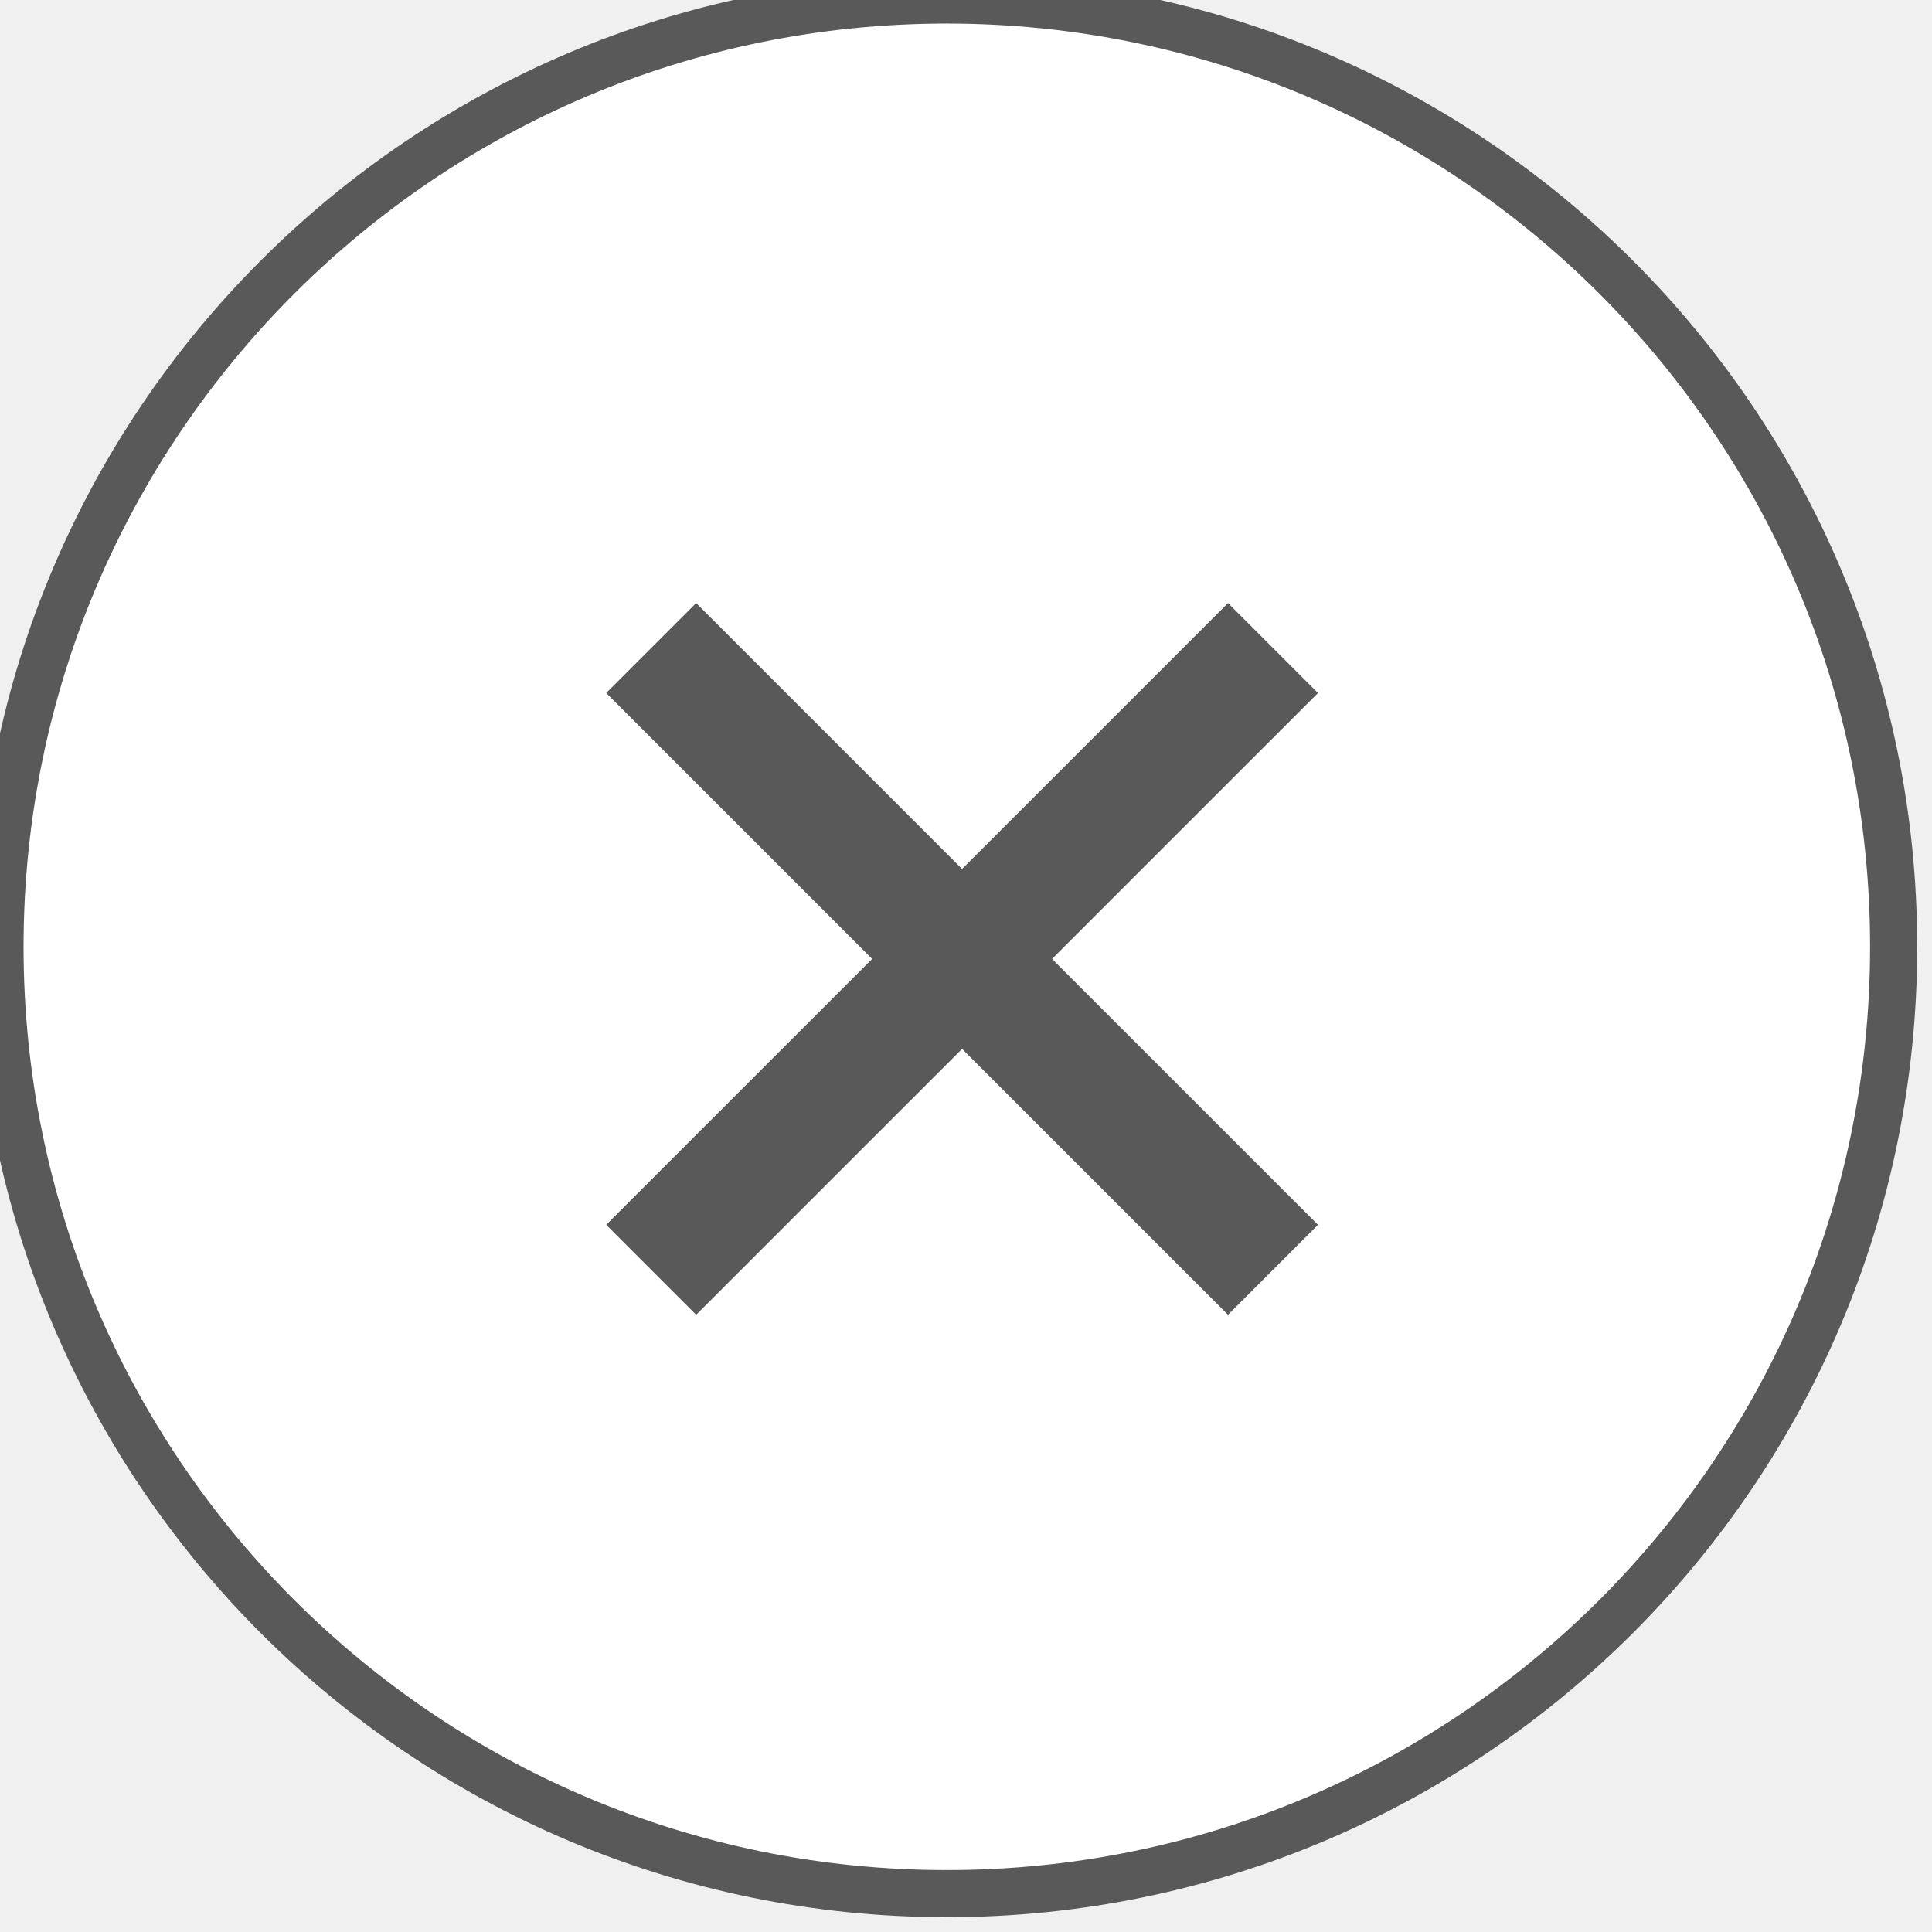
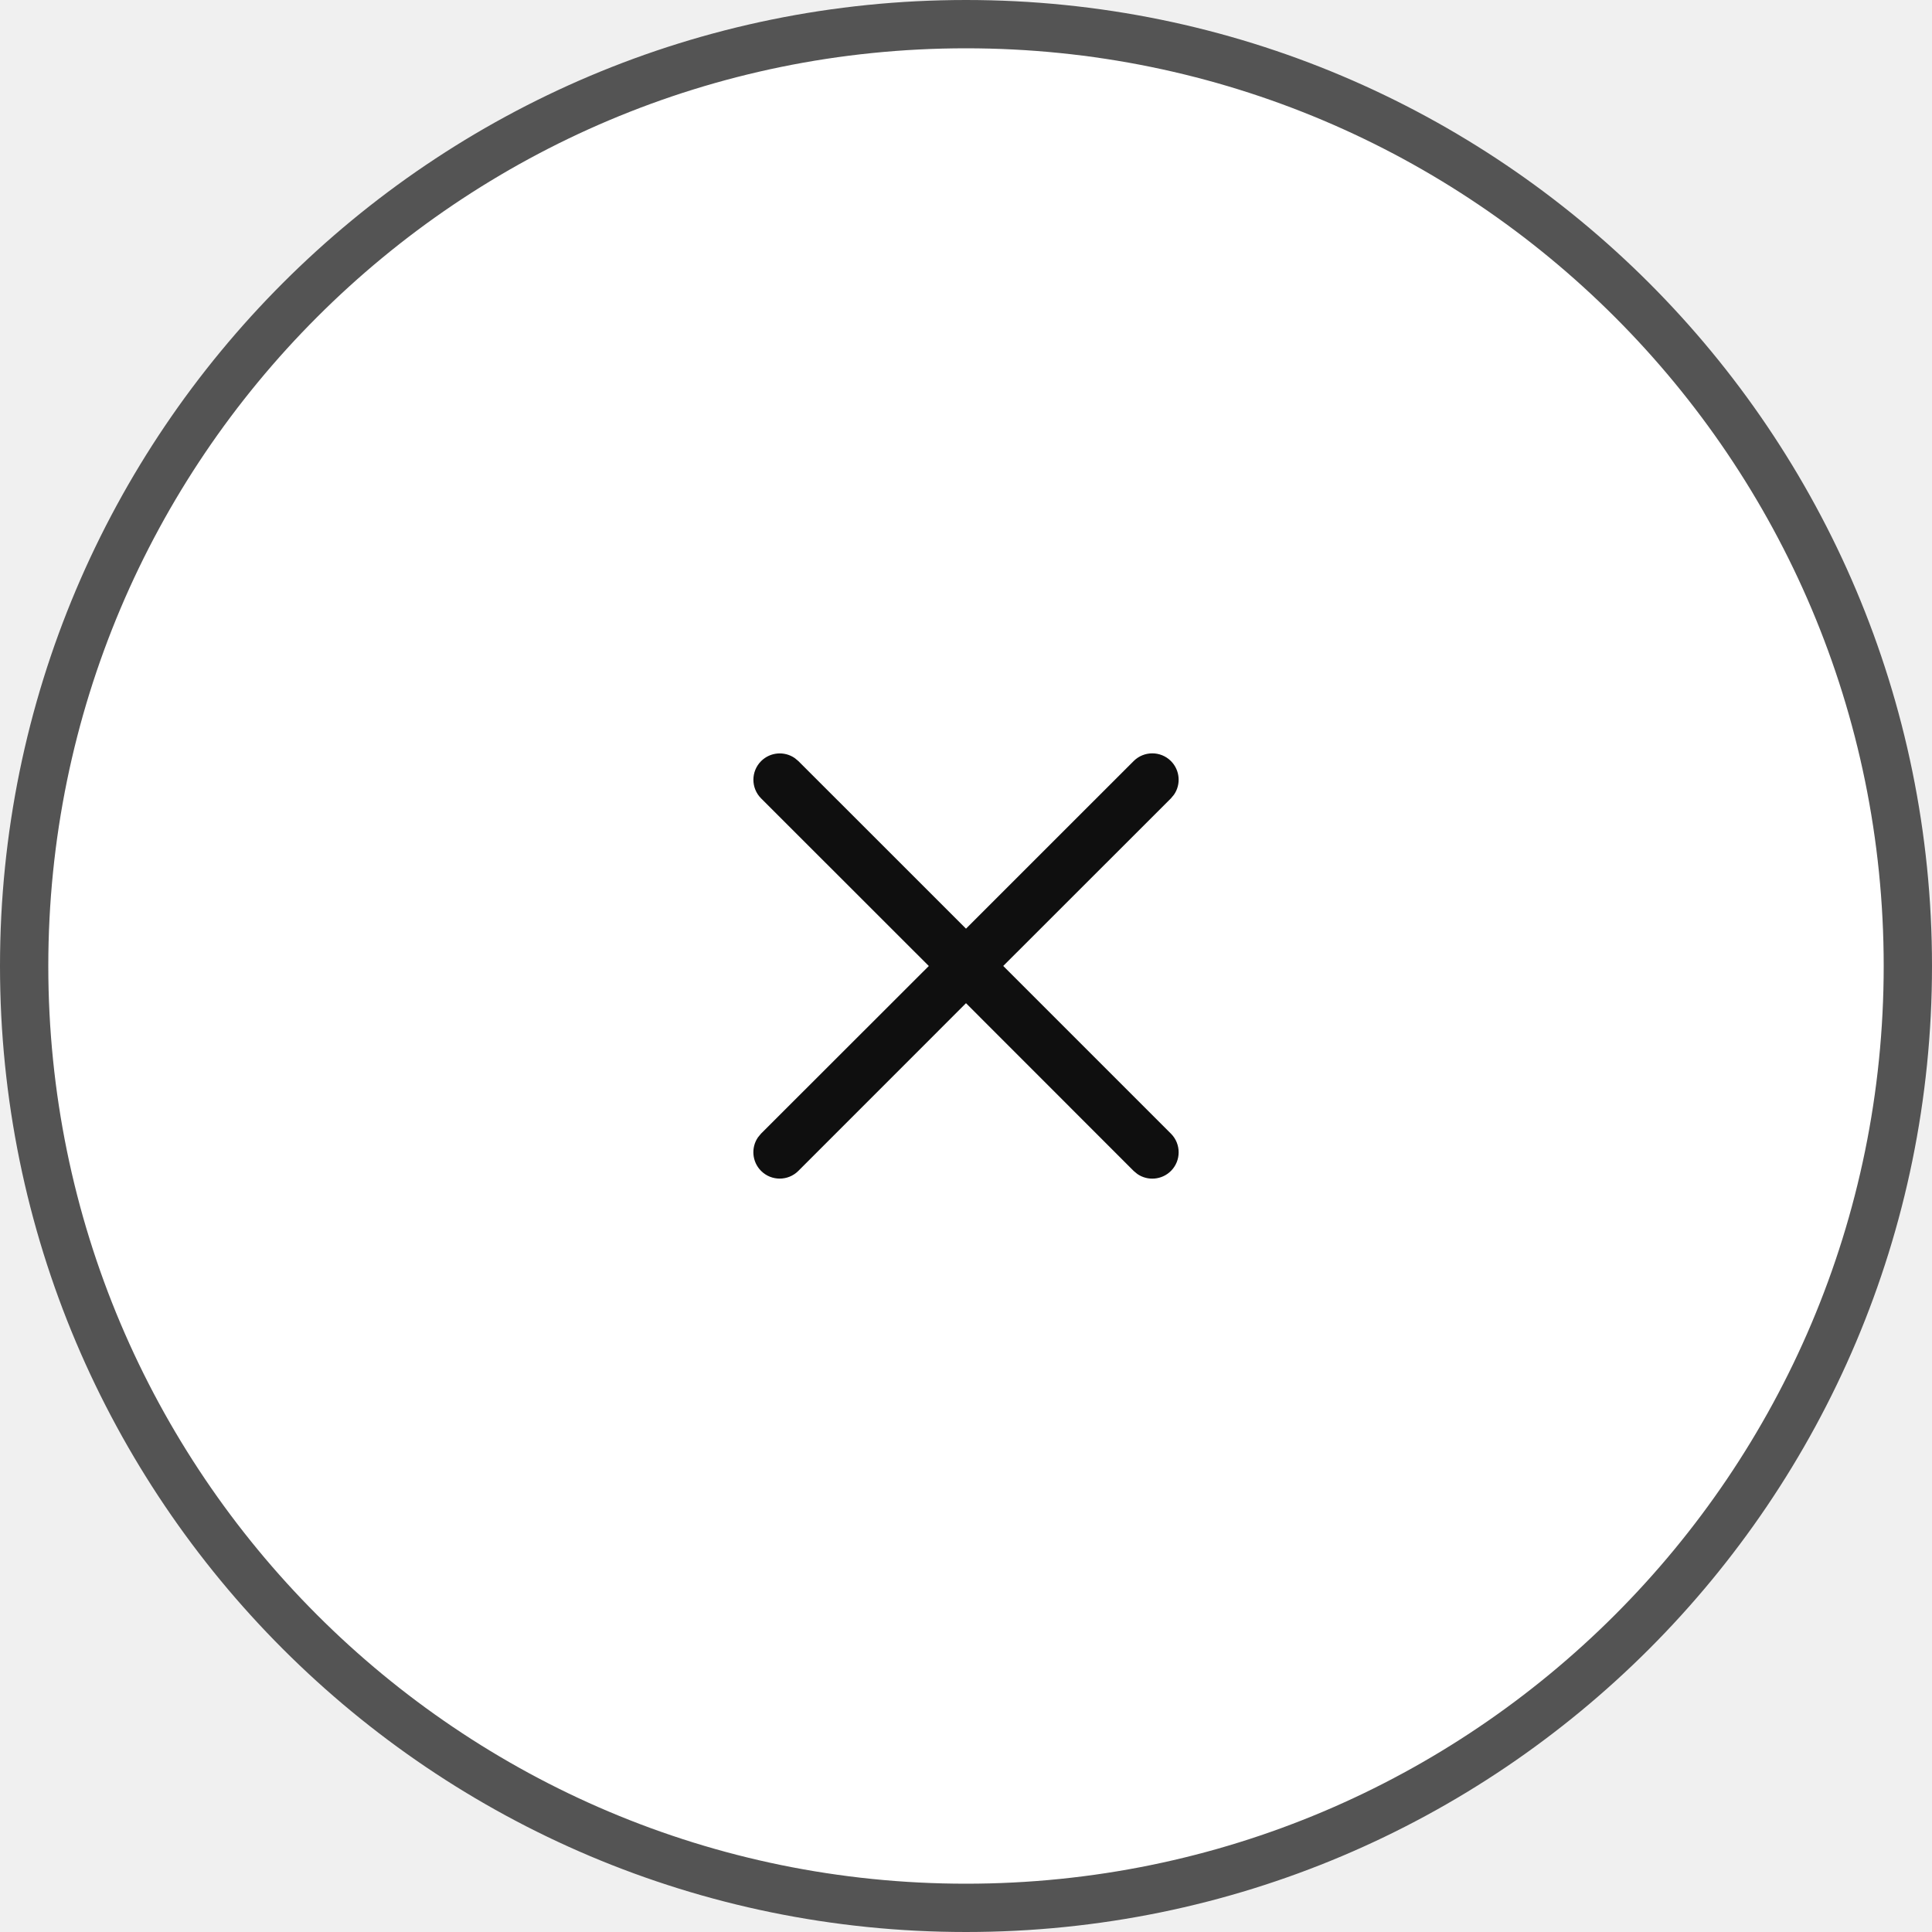
- <svg xmlns="http://www.w3.org/2000/svg" xmlns:xlink="http://www.w3.org/1999/xlink" viewBox="0 0 41 41">
-   <defs>
-     <circle id="a" cx="20.093" cy="20.093" r="20.093" stroke="#595959" stroke-width="1" />
-   </defs>
+ <svg xmlns="http://www.w3.org/2000/svg" width="40" height="40" viewBox="0 0 40 40">
  <g fill="none" fill-rule="evenodd">
-     <use fill="#ffffff" xlink:href="#a" class="close-icon-background" />
-     <path stroke="#595959" stroke-width="2.7" d="M27.015 13.752L13.819 26.947M27.015 26.947L13.819 13.752" />
+     <g>
+       <a>
+         <circle cx="20" cy="20" r="19.5" fill="#FFF" stroke="#545454" class="close-icon-background" />
+         <g fill="#0F0F0F">
+           <path d="M24.243 15.757c.189.19.21.484.063.696l-.063.076-3.472 3.47 3.472 3.472c.213.213.213.559 0 .772-.19.189-.484.21-.696.063l-.076-.063L20 20.77l-3.471 3.472c-.213.213-.559.213-.772 0-.189-.19-.21-.484-.063-.696l.063-.076L19.23 20l-3.472-3.47c-.213-.213-.213-.559 0-.772.19-.189.484-.21.696-.063l.076.063L20 19.227l3.471-3.47c.213-.213.559-.213.772 0z" />
+         </g>
+       </a>
+     </g>
  </g>
</svg>
